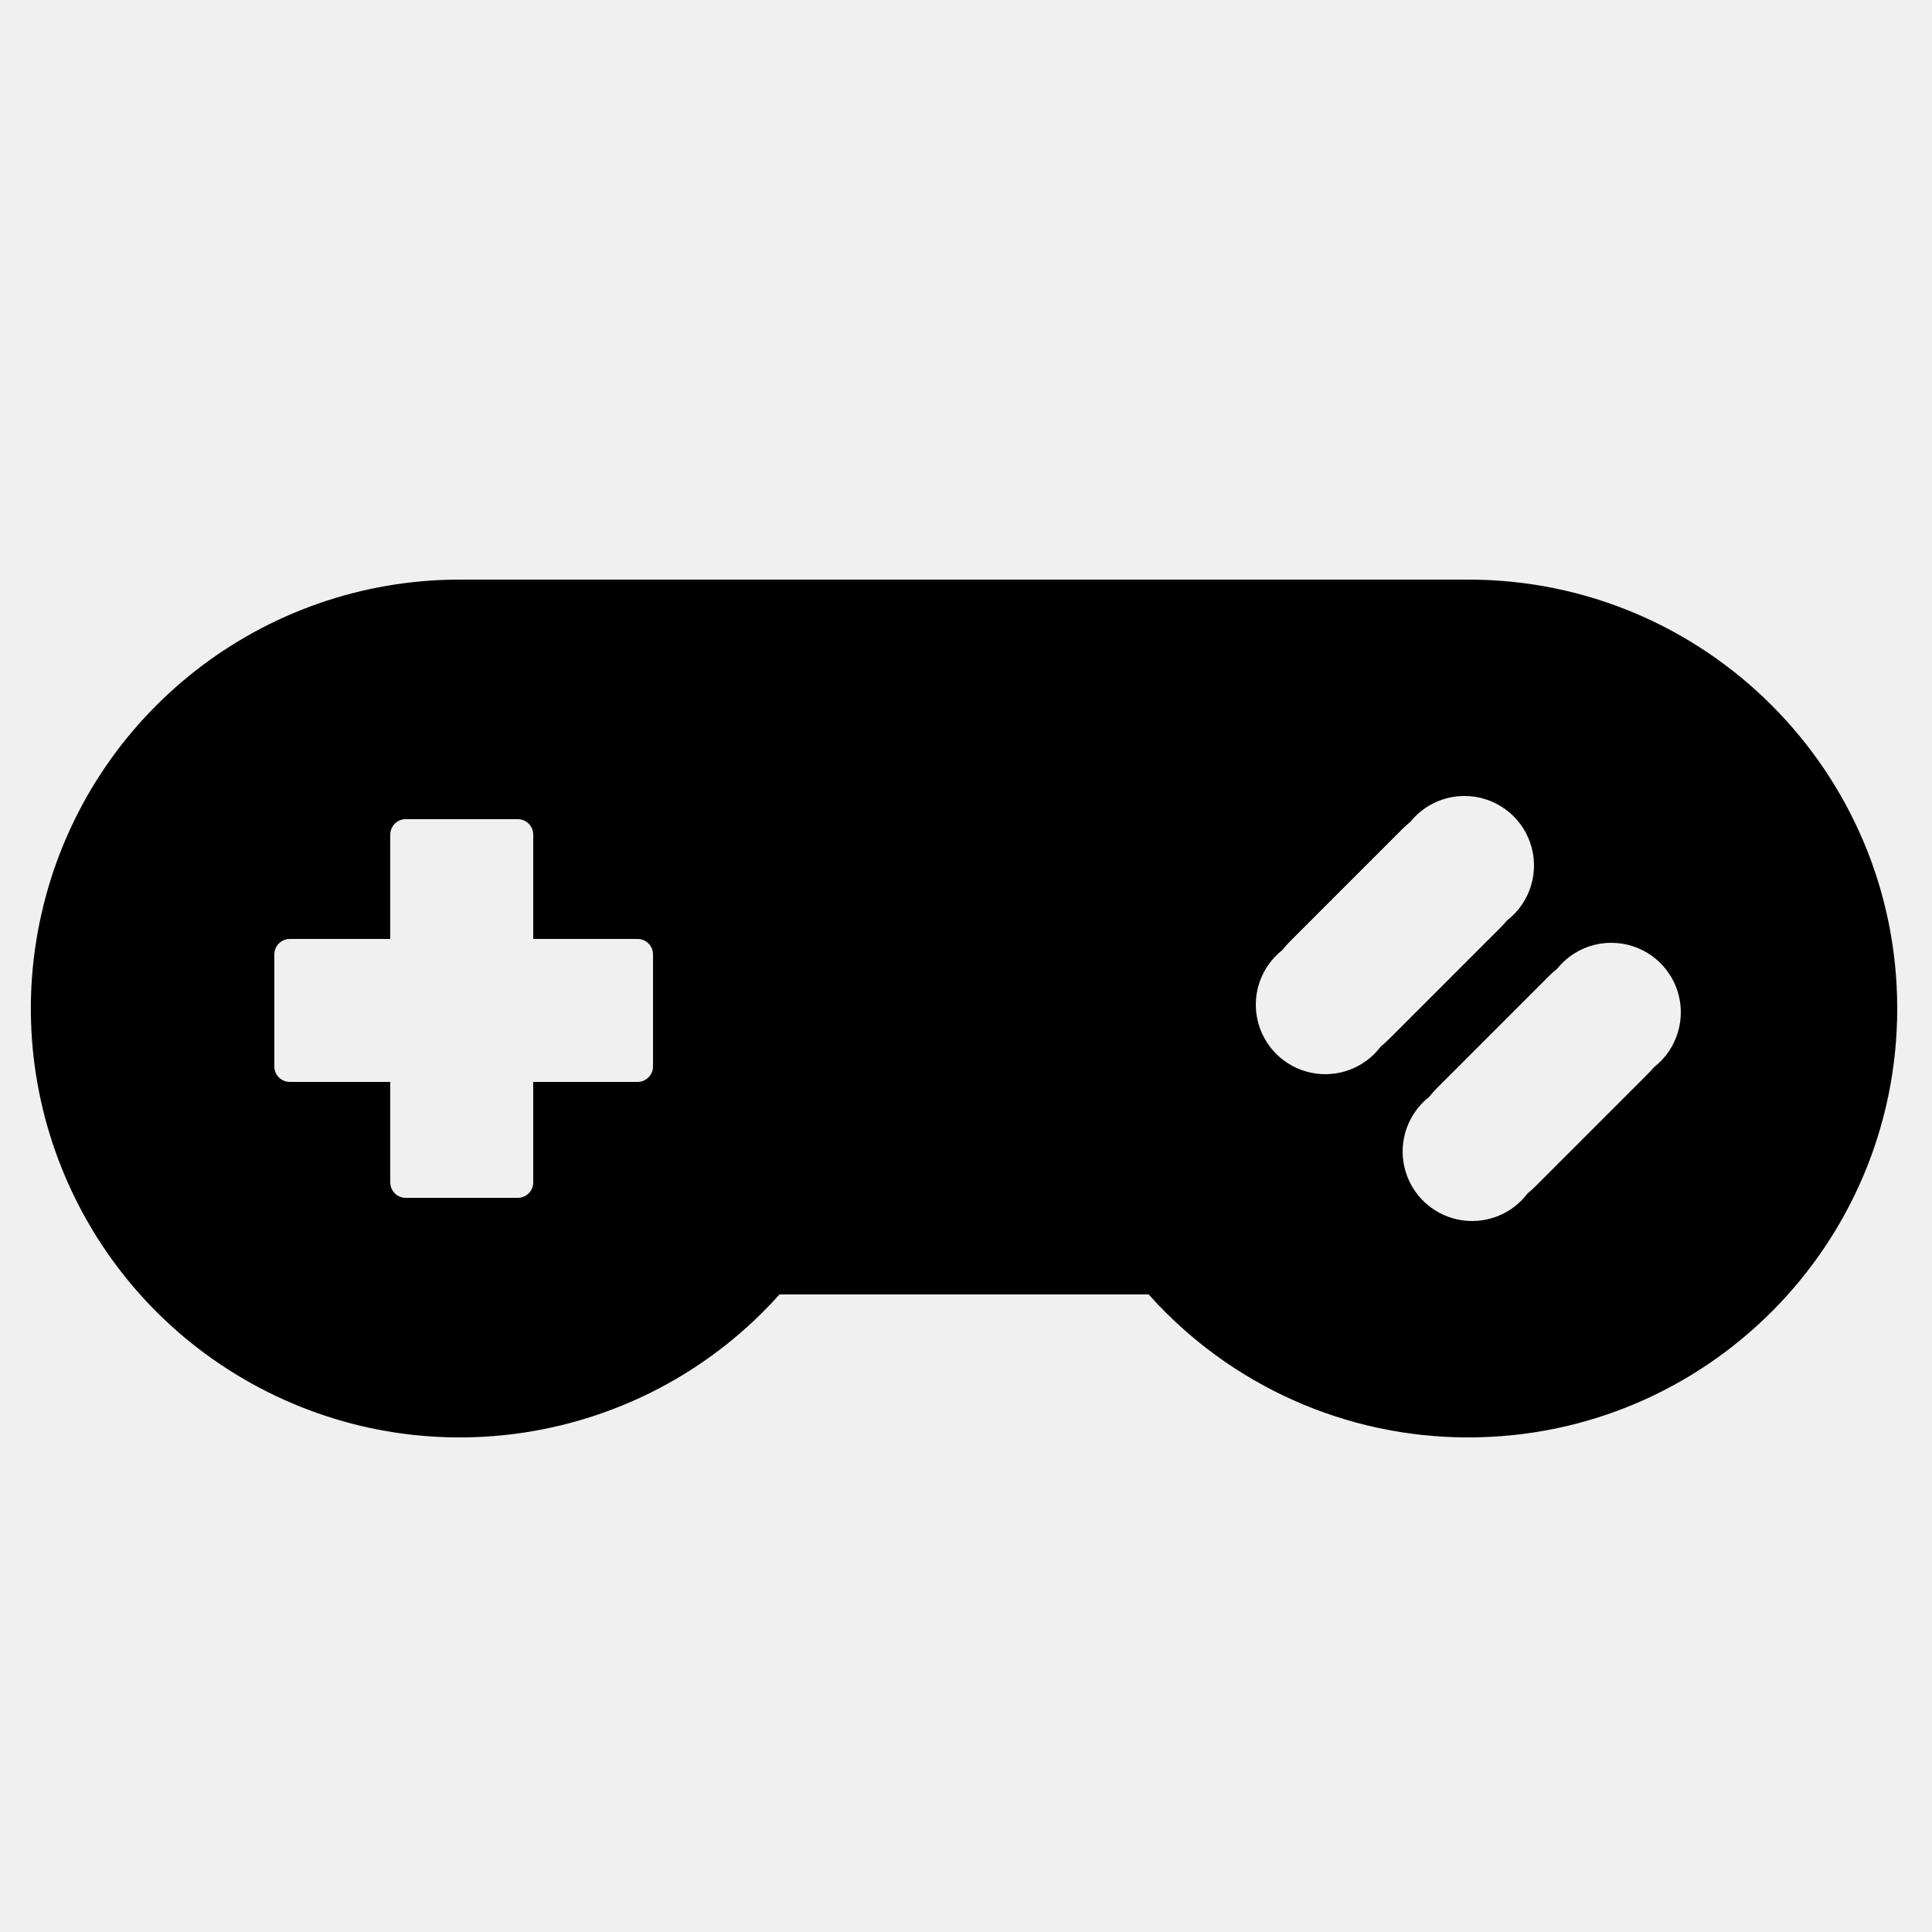
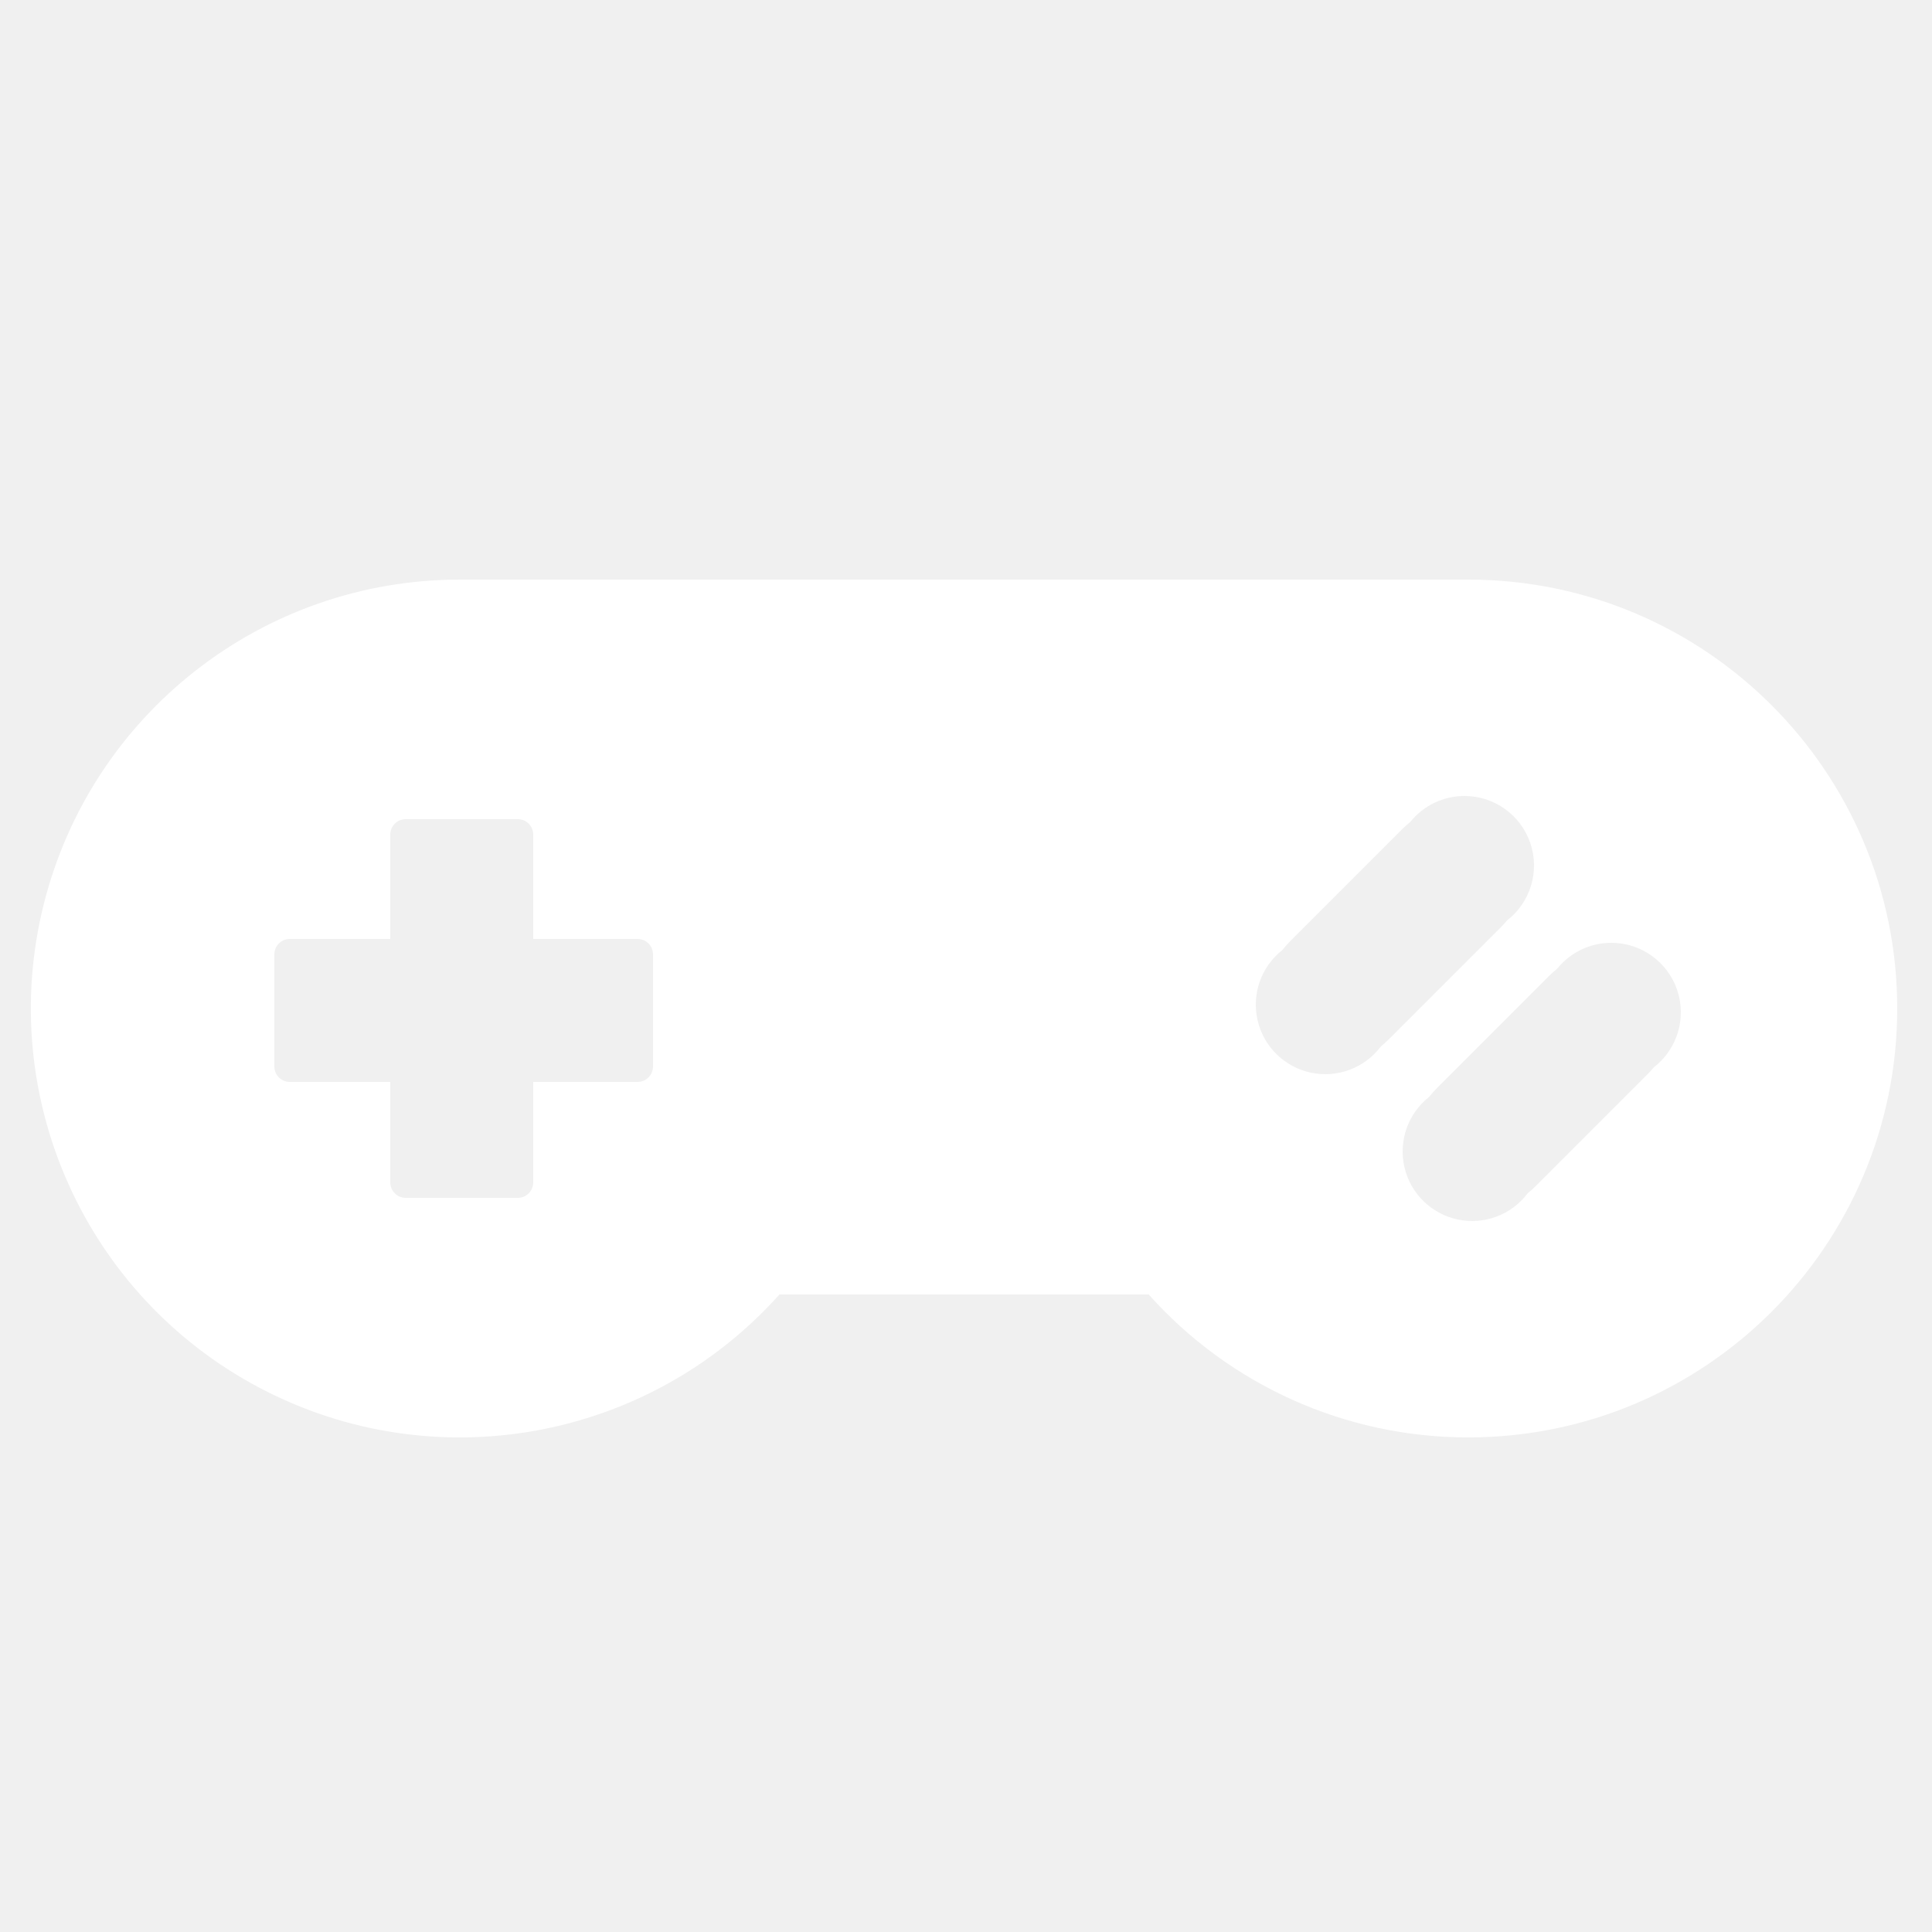
<svg xmlns="http://www.w3.org/2000/svg" width="100" height="100" viewBox="0 0 500 500">
  <defs>
    <style>
      .cls-1 {
+         fill: #fff;
        fill-rule: evenodd;
      }
    </style>
  </defs>
-   <path id="filled" class="cls-1" d="M380,372a110.718,110.718,0,0,1-82.727-37H201.727A111,111,0,1,1,119,150H380A111,111,0,0,1,380,372ZM169,247a4,4,0,0,0-4-4H138V216a4,4,0,0,0-4-4H105a4,4,0,0,0-4,4v27H75a4,4,0,0,0-4,4v29a4,4,0,0,0,4,4h26v26a4,4,0,0,0,4,4h29a4,4,0,0,0,4-4V280h27a4,4,0,0,0,4-4V247Zm210-41a17.956,17.956,0,0,0-13.984,6.677c-0.709.581-1.406,1.19-2.072,1.856L333.9,243.579a28.014,28.014,0,0,0-2.03,2.293,17.986,17.986,0,1,0,25.476,24.97c0.687-.566,1.362-1.16,2.009-1.807L388.4,239.989c0.579-.579,1.121-1.177,1.635-1.789A17.986,17.986,0,0,0,379,206Zm38,38a17.956,17.956,0,0,0-13.984,6.677c-0.709.581-1.406,1.19-2.072,1.856L371.9,281.579a28.014,28.014,0,0,0-2.03,2.293,17.986,17.986,0,1,0,25.476,24.97c0.687-.566,1.362-1.16,2.009-1.807L426.4,277.989c0.579-.579,1.121-1.177,1.635-1.789A17.986,17.986,0,0,0,417,244Z" />
+   <path id="filled" class="cls-1" d="M380,372a110.718,110.718,0,0,1-82.727-37H201.727A111,111,0,1,1,119,150H380A111,111,0,0,1,380,372ZM169,247a4,4,0,0,0-4-4H138V216a4,4,0,0,0-4-4H105a4,4,0,0,0-4,4v27H75a4,4,0,0,0-4,4v29a4,4,0,0,0,4,4h26v26a4,4,0,0,0,4,4h29a4,4,0,0,0,4-4V280h27a4,4,0,0,0,4-4V247Zm210-41a17.956,17.956,0,0,0-13.984,6.677c-0.709.581-1.406,1.19-2.072,1.856L333.9,243.579a27.827,27.827,0,0,0-2.03,2.293,17.986,17.986,0,1,0,25.476,24.97c0.687-.566,1.362-1.16,2.009-1.807L388.4,239.989c0.579-.579,1.121-1.177,1.635-1.789A17.986,17.986,0,0,0,379,206Zm38,38a17.956,17.956,0,0,0-13.984,6.677c-0.709.581-1.406,1.189-2.072,1.856L371.9,281.579a28.014,28.014,0,0,0-2.03,2.293,17.986,17.986,0,1,0,25.476,24.97c0.687-.566,1.362-1.16,2.009-1.807L426.4,277.989c0.579-.579,1.121-1.177,1.635-1.789A17.986,17.986,0,0,0,417,244Z" />
</svg>
